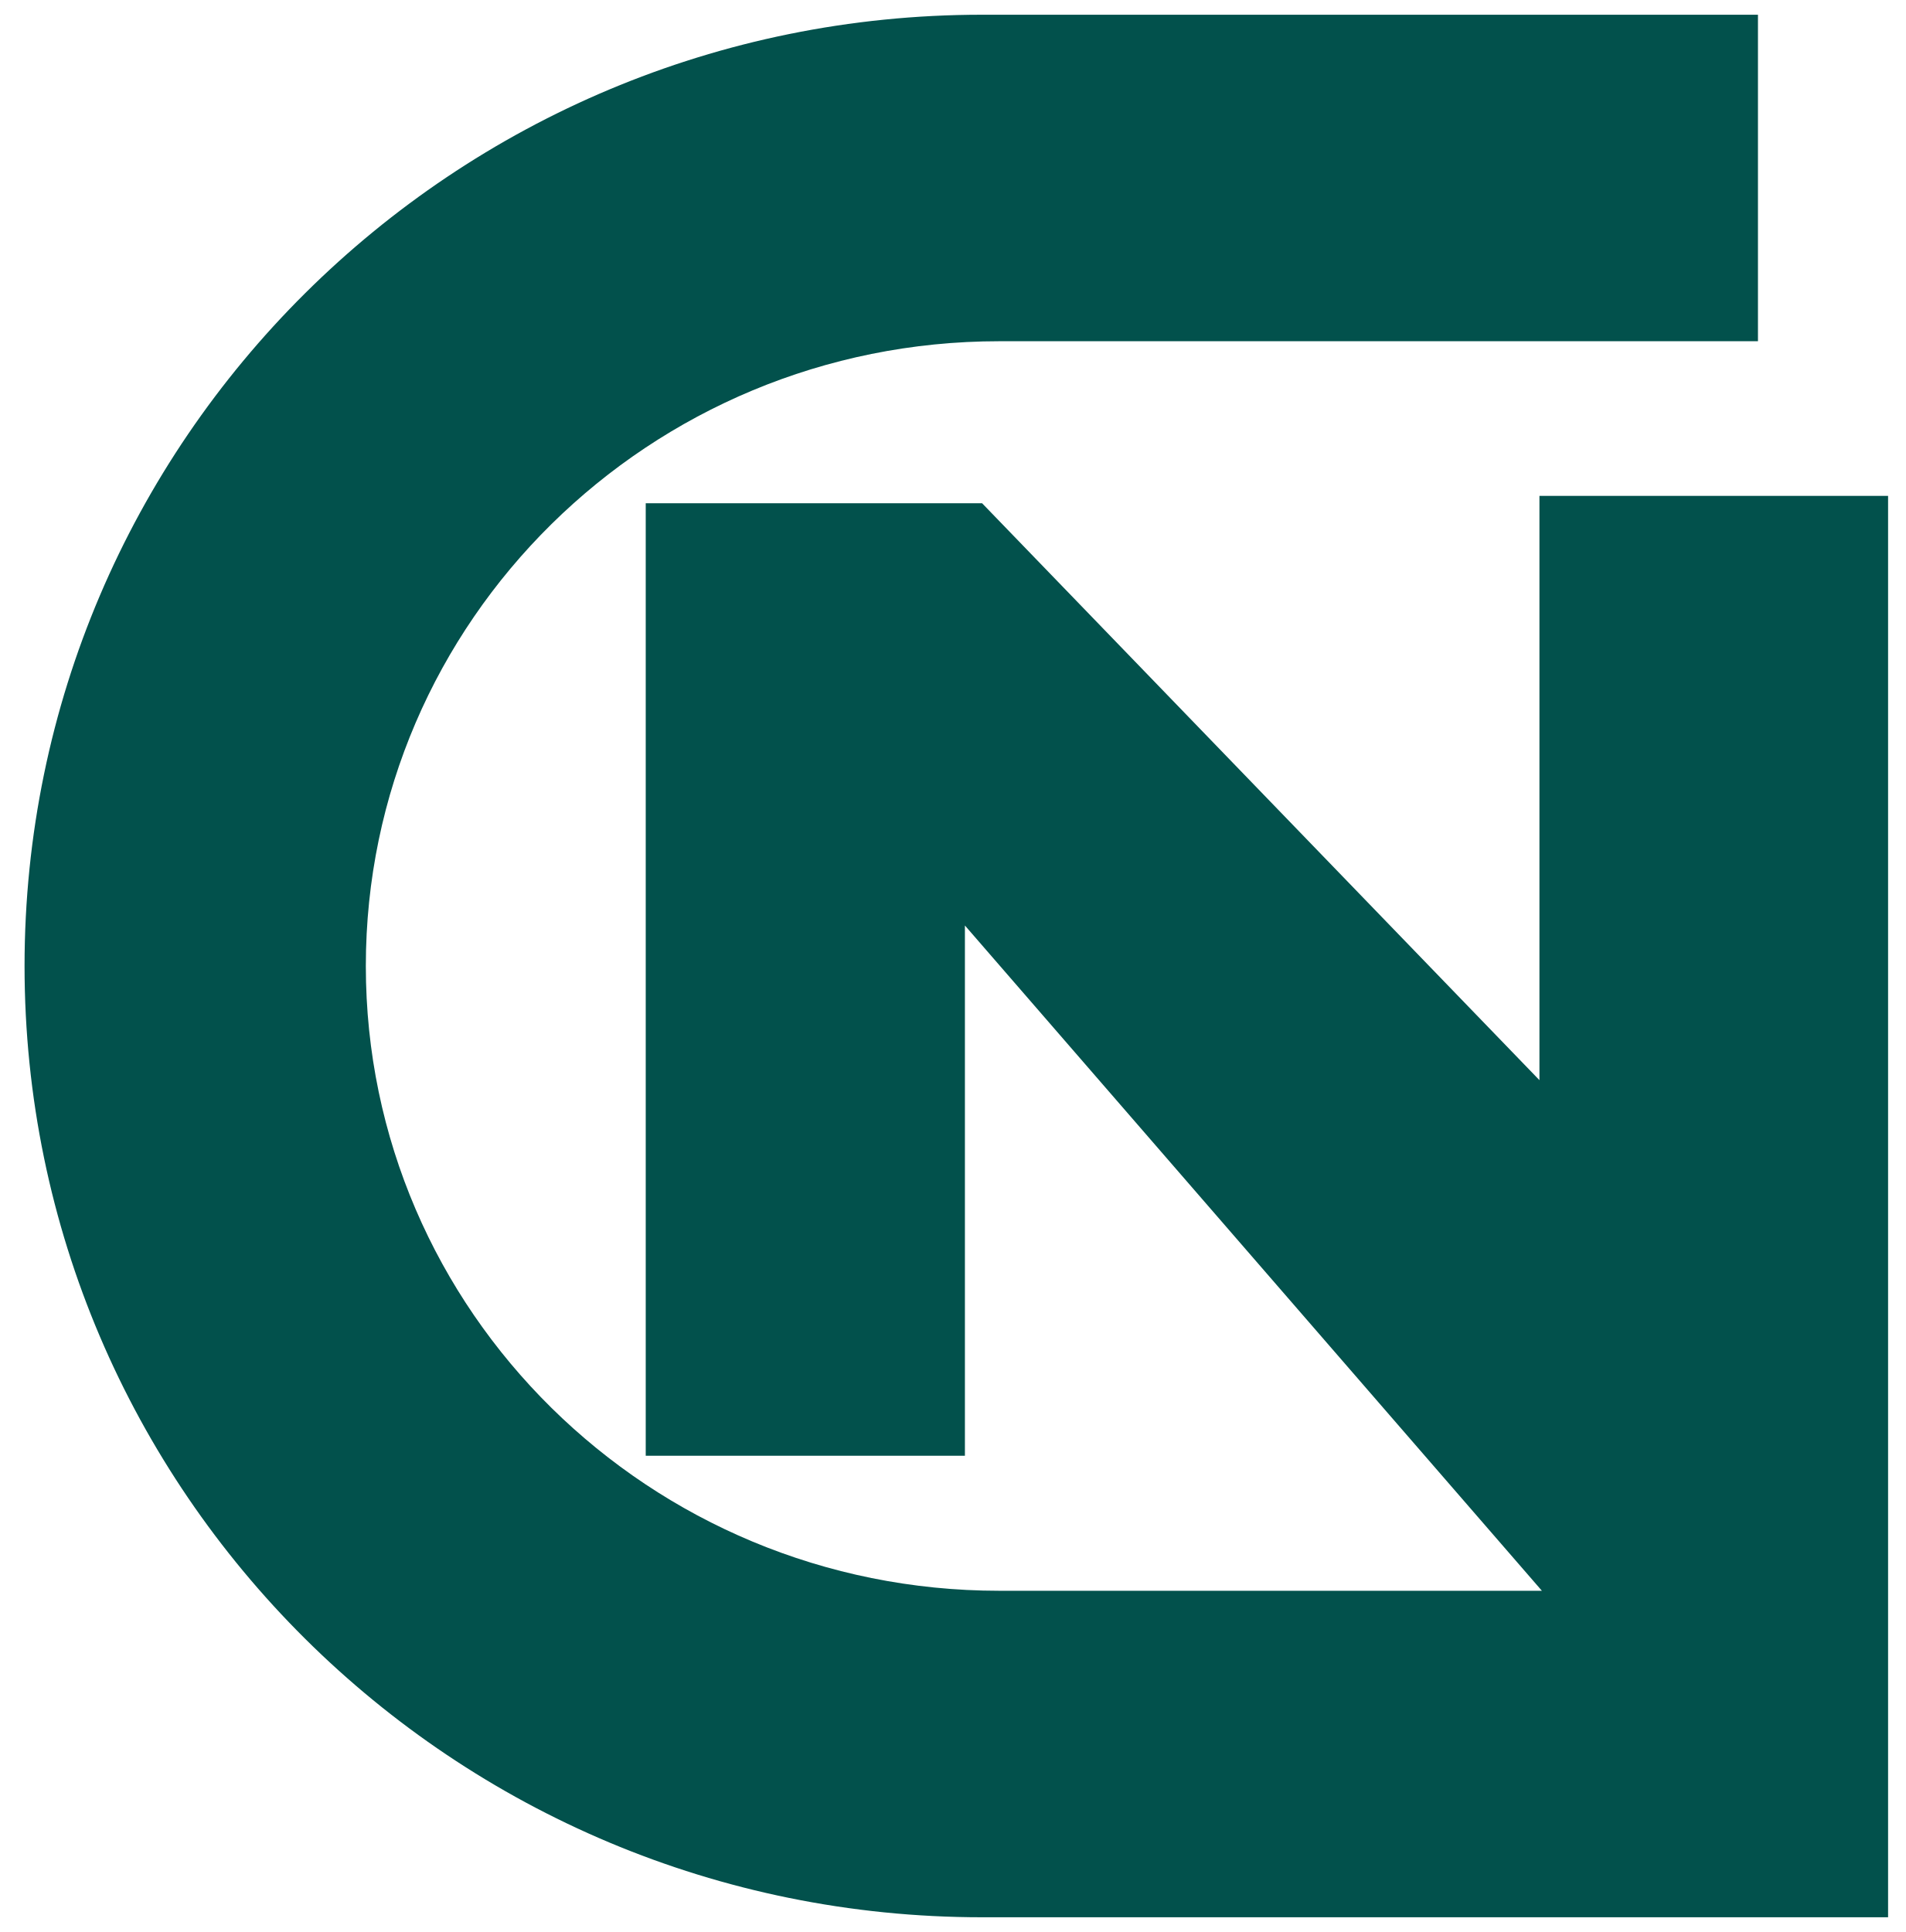
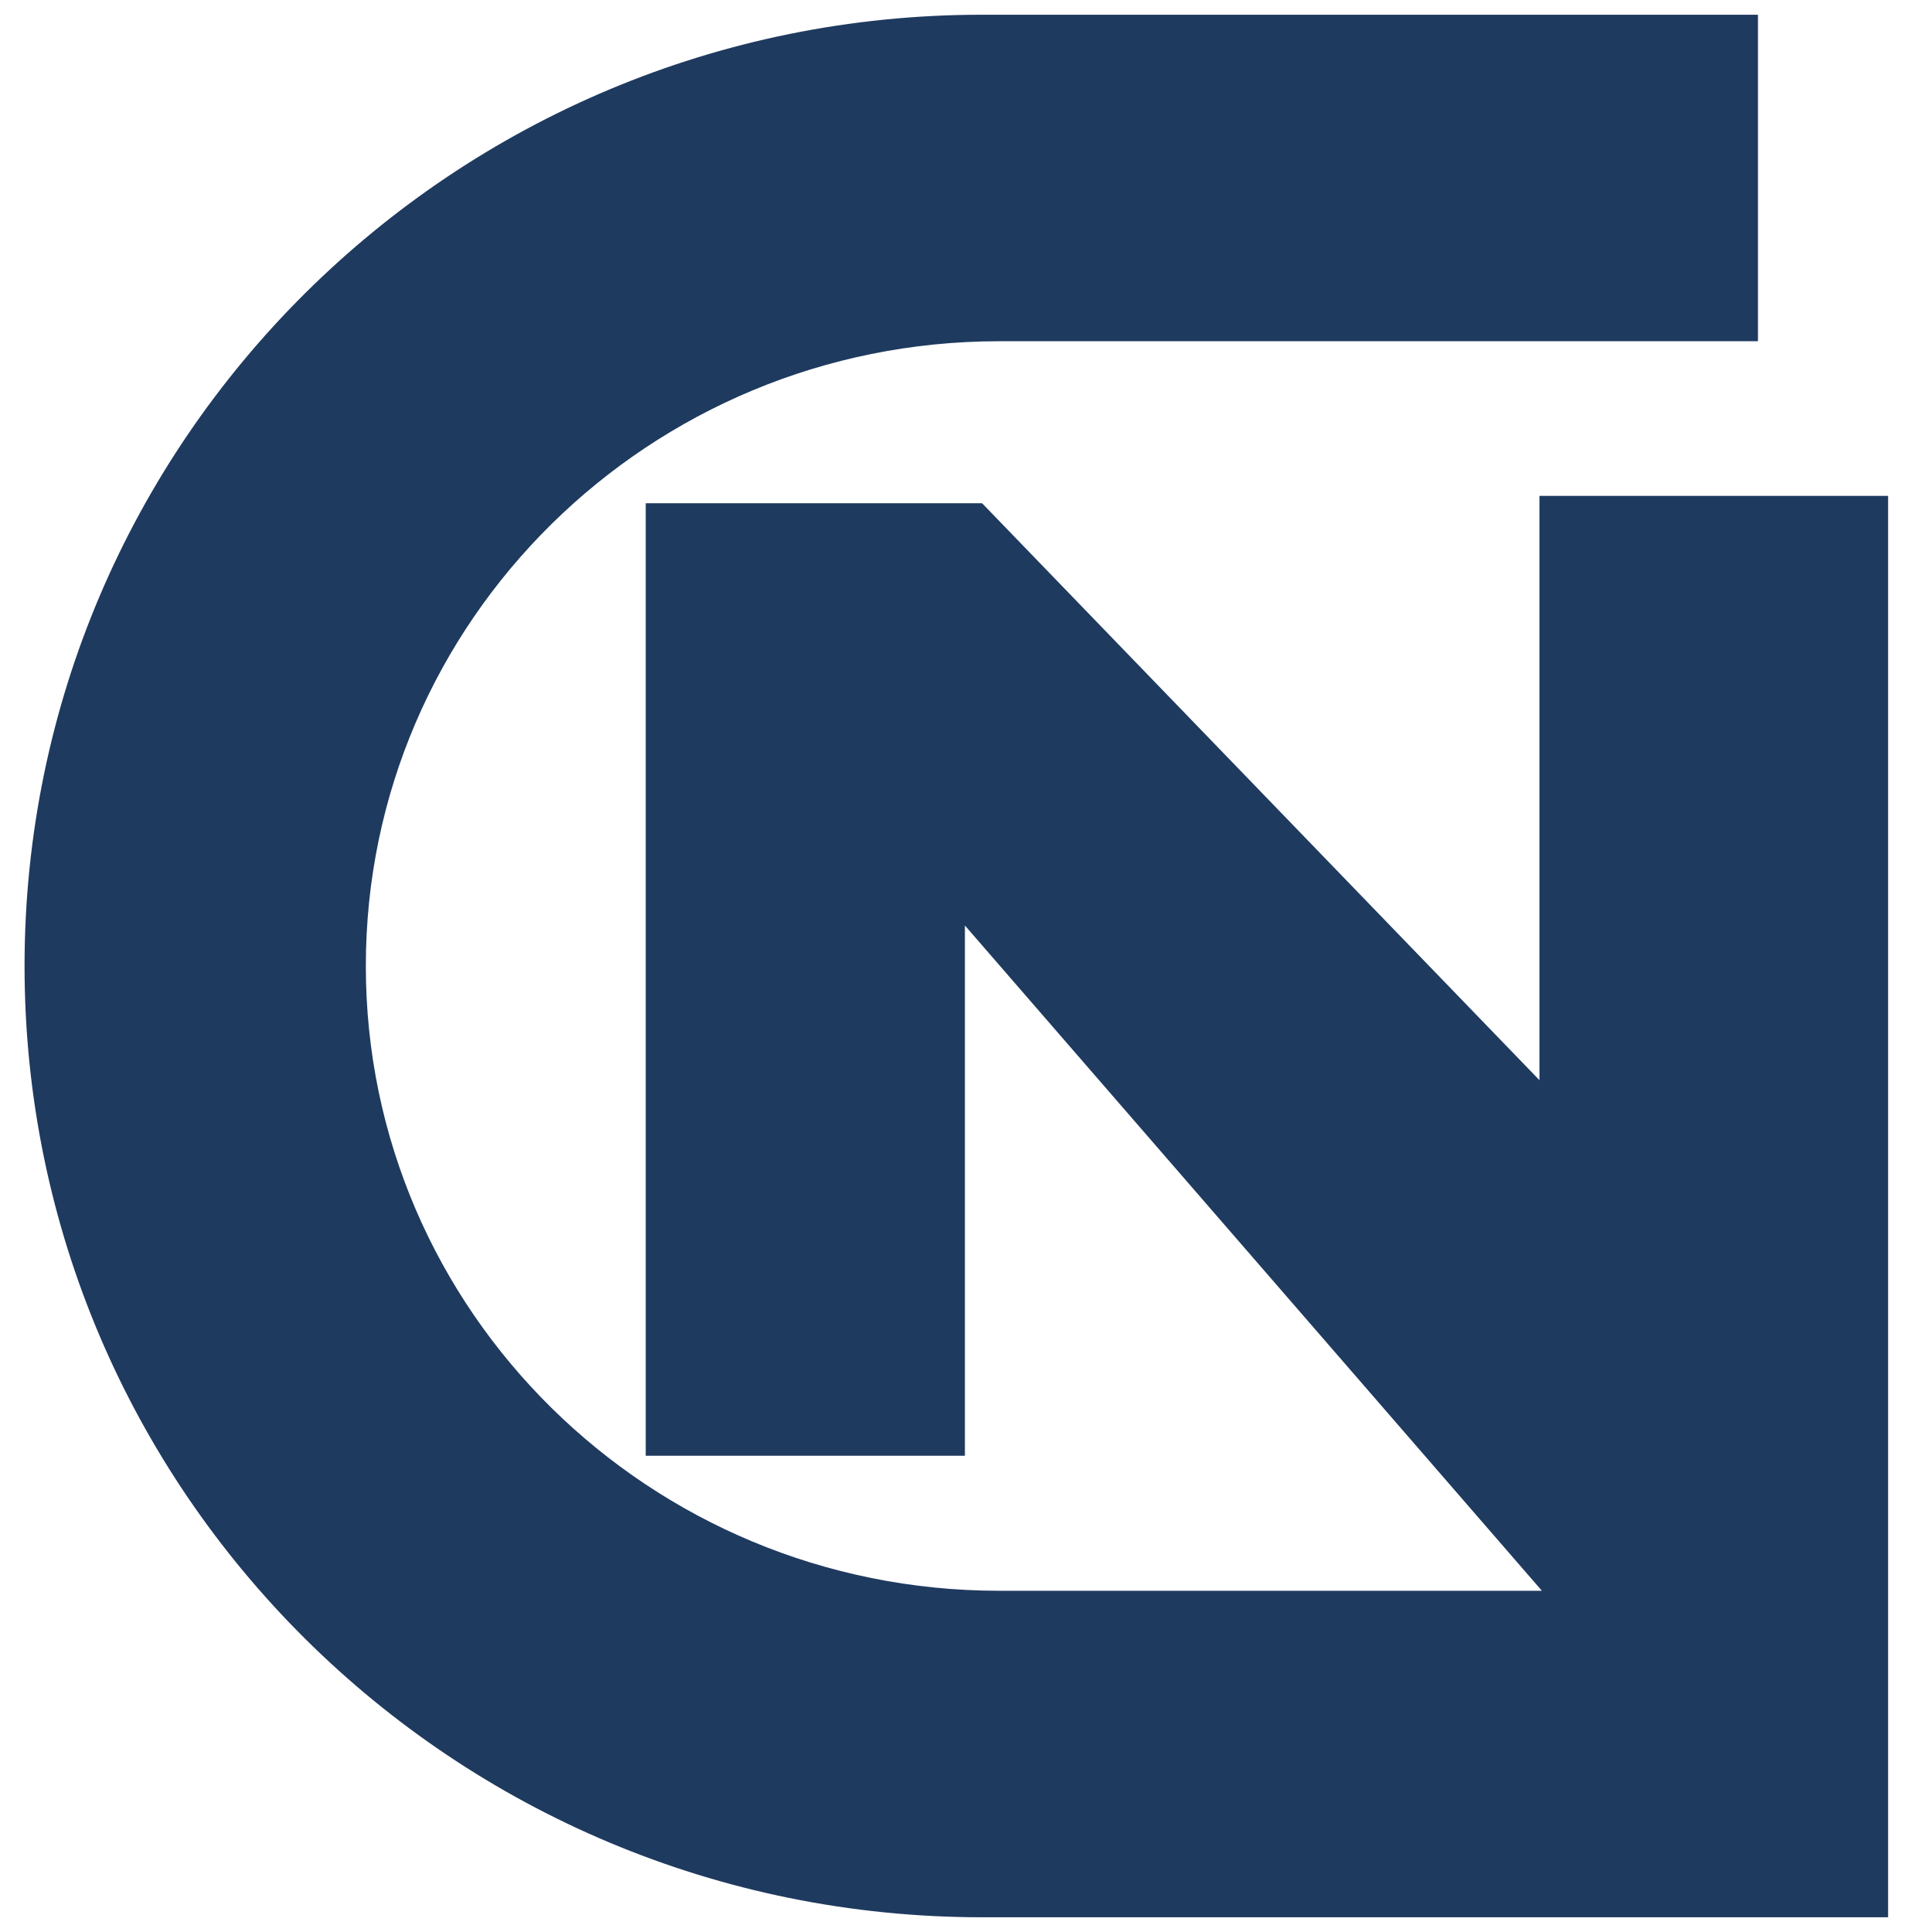
<svg xmlns="http://www.w3.org/2000/svg" viewBox="357 120 776 787" role="img" aria-label="CNOTE">
-   <path fill="#02514c" d="M1073 126H757A390 387.500 0 0 0 757 901H1126V322H984V560L757 325H620V713H750V497L985 768H764A258 254.500 0 0 1 764 259H1073Z" />
+   <path fill="#1f3a5f" d="M1073 126H757A390 387.500 0 0 0 757 901H1126V322H984V560L757 325H620V713H750V497L985 768H764A258 254.500 0 0 1 764 259H1073Z" />
</svg>
